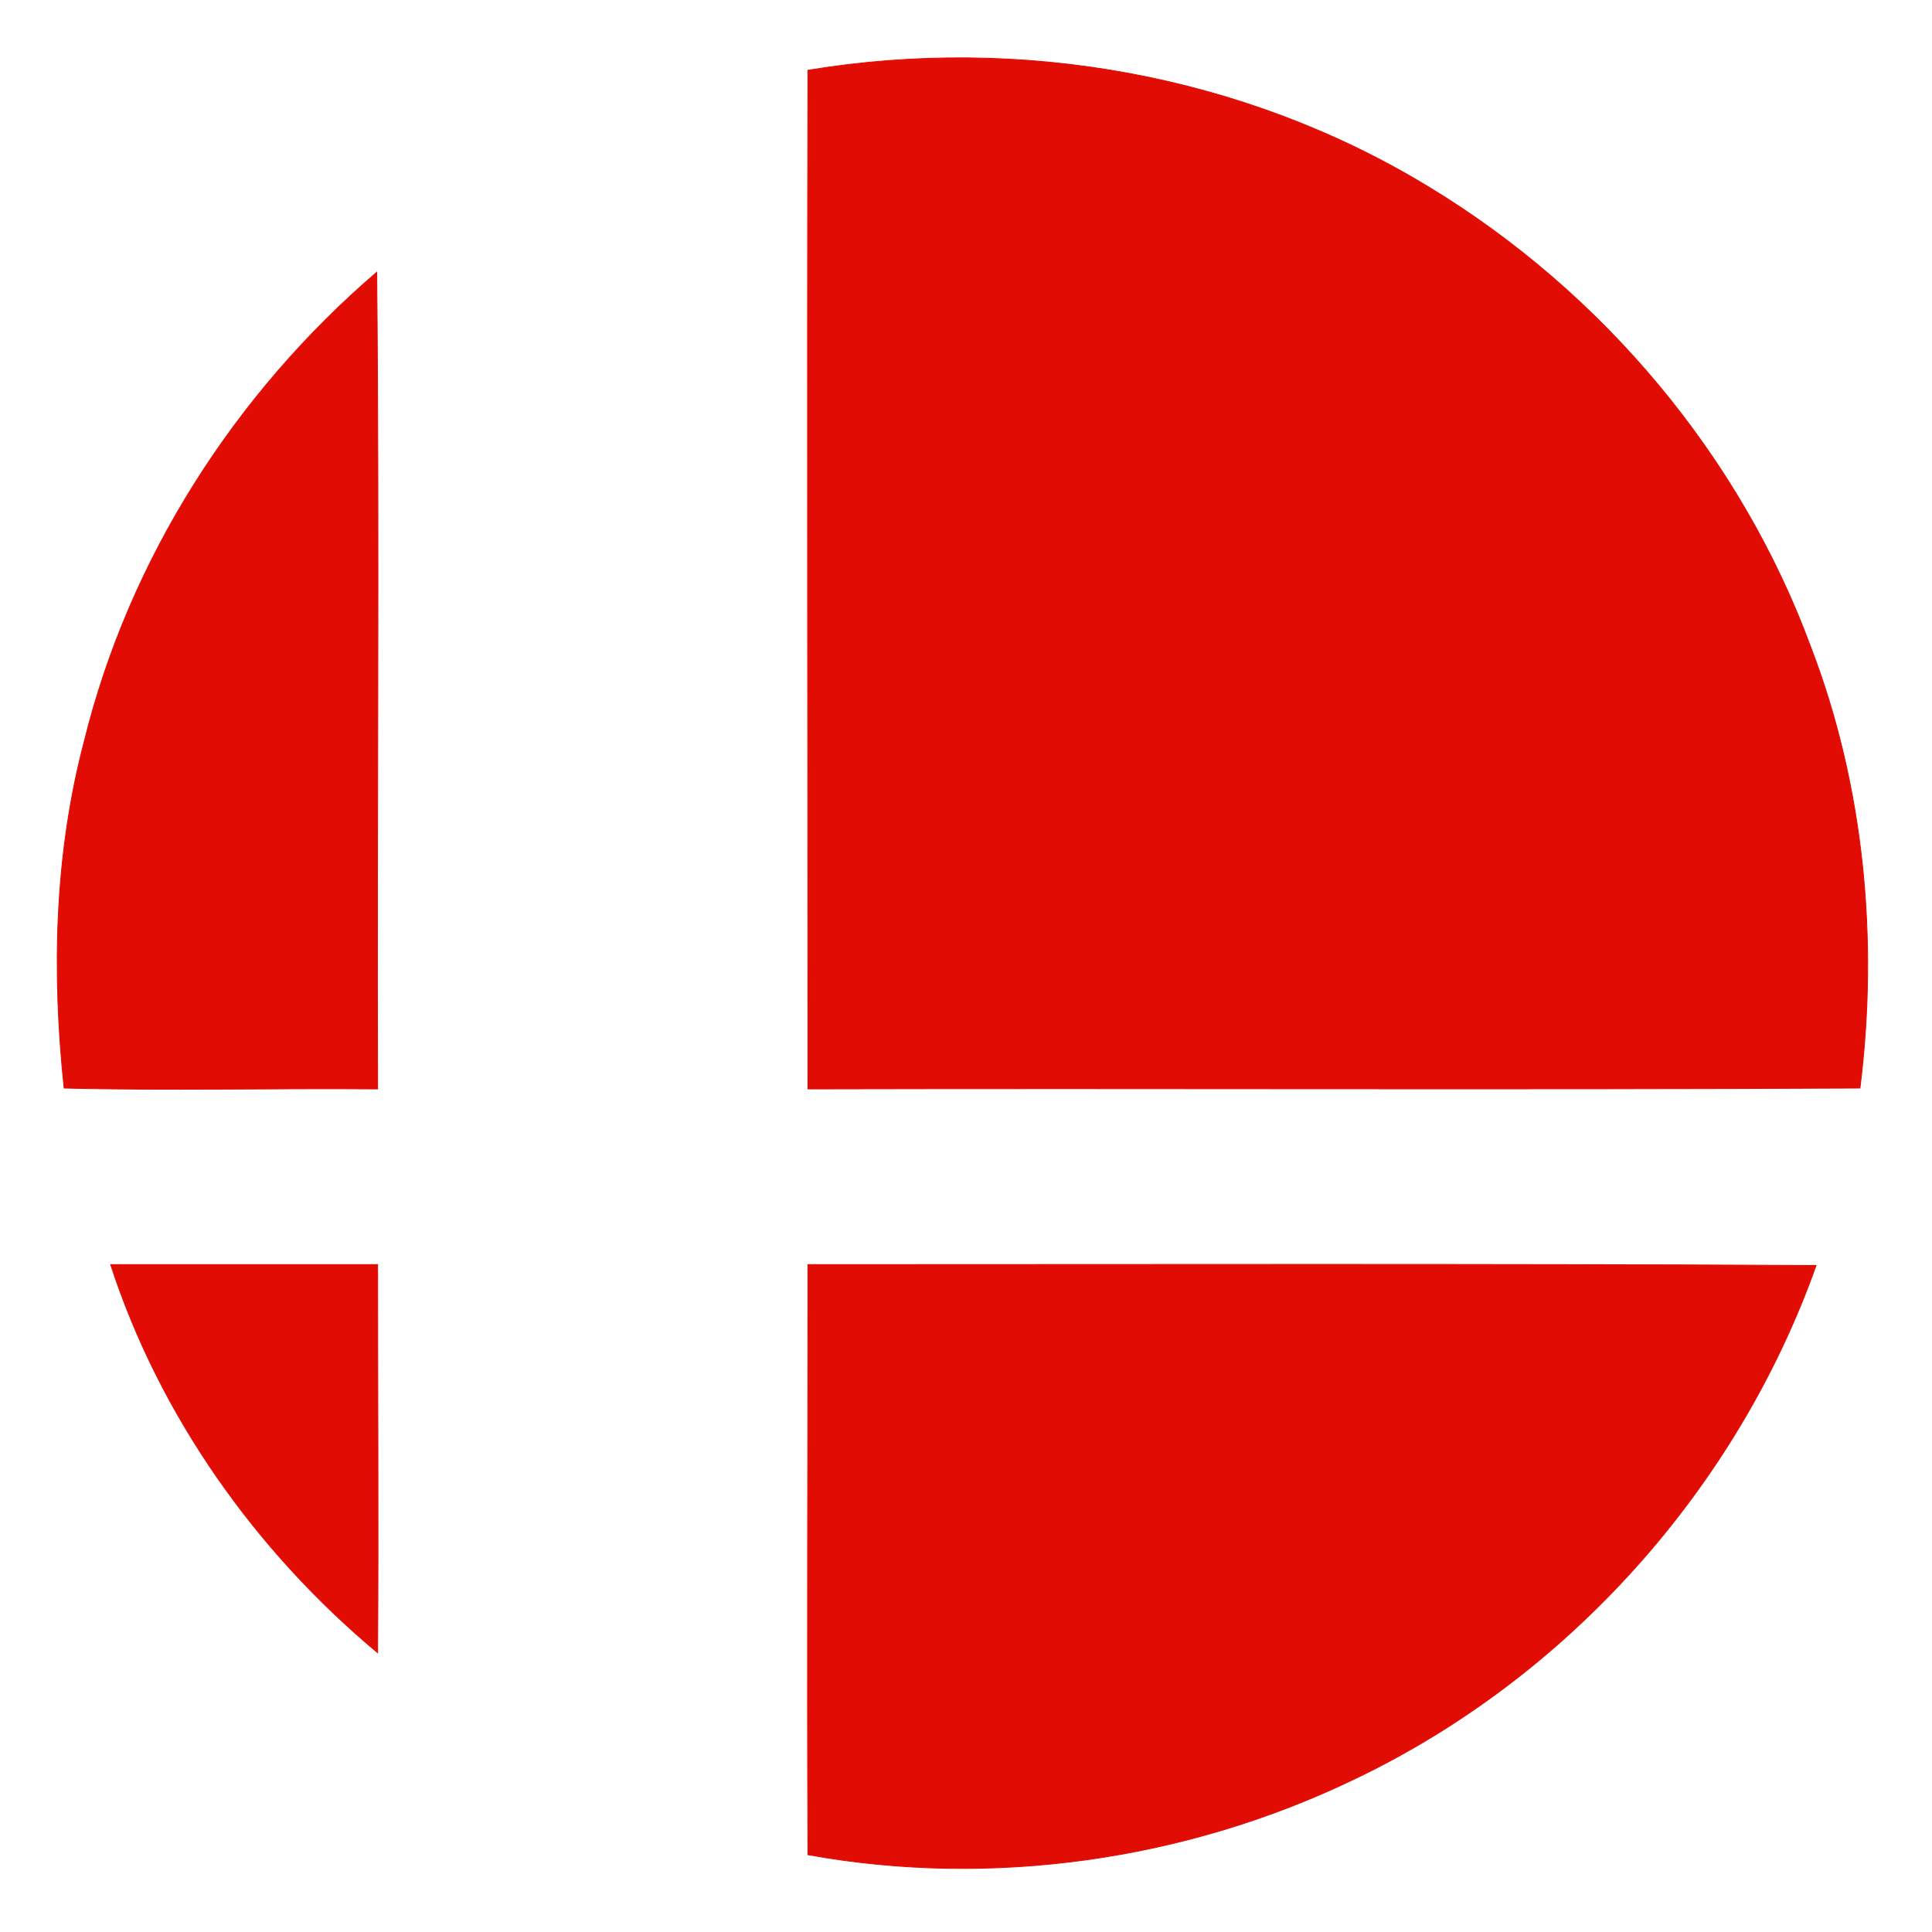
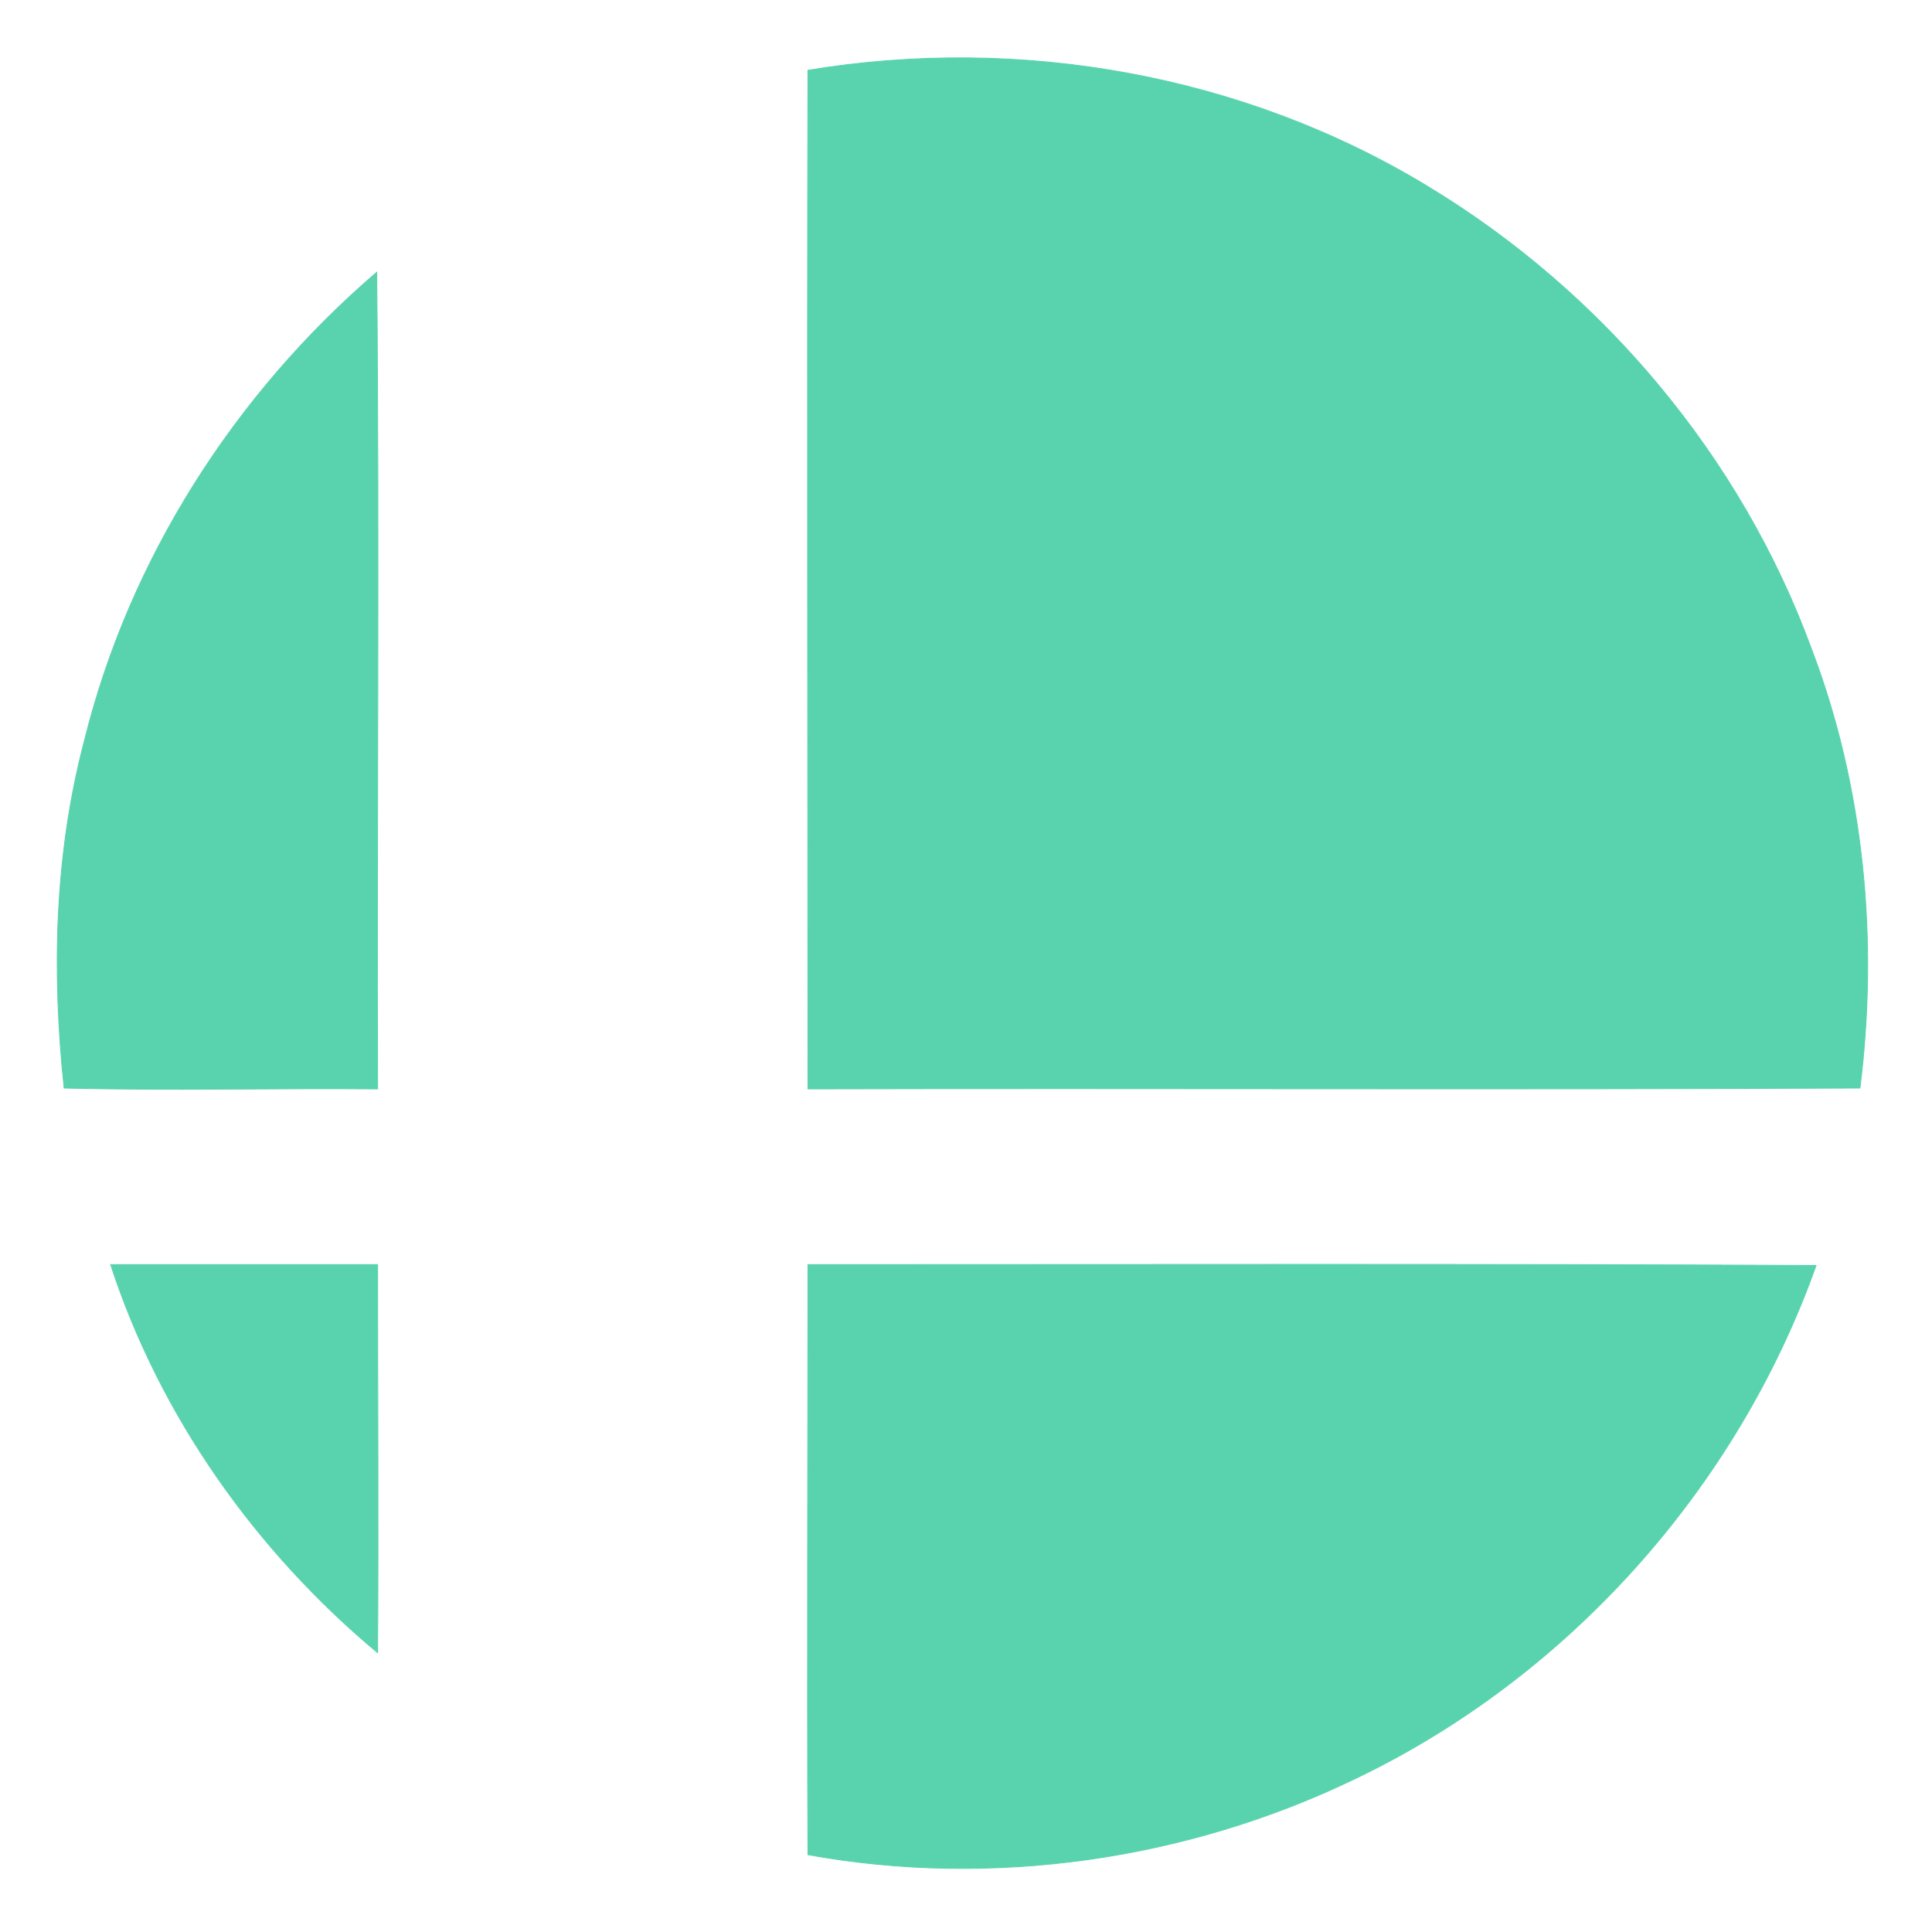
<svg xmlns="http://www.w3.org/2000/svg" width="220pt" height="220pt" viewBox="0 0 220 220" version="1.1">
-   <path fill="#e10d05" stroke="#e10d05" stroke-width="0.094" opacity="1.00" d=" M 92.0 8.0 C 116.2 4.0 141.7 8.5 162.7 21.3 C 182.5 33.3 198.2 52.0 206.2 73.7 C 212.3 89.6 213.9 107.1 211.8 123.9 C 171.8 124.1 131.9 123.9 92.0 124.0 C 92.0 85.3 91.9 46.7 92.0 8.0 Z" />
-   <path fill="#e10d05" stroke="#e10d05" stroke-width="0.094" opacity="1.00" d=" M 9.6 84.4 C 14.7 63.7 26.7 44.9 42.9 31.0 C 43.2 62.0 42.9 93.0 43.0 124.0 C 31.1 123.9 19.2 124.2 7.3 123.9 C 5.9 110.7 6.2 97.3 9.6 84.4 Z" />
-   <path fill="#e10d05" stroke="#e10d05" stroke-width="0.094" opacity="1.00" d=" M 12.6 144.0 C 22.7 144.0 32.9 144.0 43.0 144.0 C 43.0 158.7 43.1 173.4 43.0 188.2 C 29.1 176.6 18.2 161.2 12.6 144.0 Z" />
-   <path fill="#e10d05" stroke="#e10d05" stroke-width="0.094" opacity="1.00" d=" M 92.0 144.0 C 130.3 144.0 168.6 143.9 206.8 144.1 C 197.8 169.4 178.6 190.9 154.4 202.5 C 135.2 211.8 113.0 215.0 92.0 211.2 C 91.9 188.8 92.0 166.4 92.0 144.0 Z" />
+   <path fill="#2FC898" stroke="#2FC898" stroke-width="0.094" opacity="0.80" d=" M 92.0 8.0 C 116.2 4.0 141.7 8.5 162.7 21.3 C 182.5 33.3 198.2 52.0 206.2 73.7 C 212.3 89.6 213.9 107.1 211.8 123.9 C 171.8 124.1 131.9 123.9 92.0 124.0 C 92.0 85.3 91.9 46.7 92.0 8.0 Z" />
+   <path fill="#2FC898" stroke="#2FC898" stroke-width="0.094" opacity="0.80" d=" M 9.6 84.4 C 14.7 63.7 26.7 44.9 42.9 31.0 C 43.2 62.0 42.9 93.0 43.0 124.0 C 31.1 123.9 19.2 124.2 7.3 123.9 C 5.9 110.7 6.2 97.3 9.6 84.4 Z" />
+   <path fill="#2FC898" stroke="#2FC898" stroke-width="0.094" opacity="0.80" d=" M 12.6 144.0 C 22.7 144.0 32.9 144.0 43.0 144.0 C 43.0 158.7 43.1 173.4 43.0 188.2 C 29.1 176.6 18.2 161.2 12.6 144.0 Z" />
+   <path fill="#2FC898" stroke="#2FC898" stroke-width="0.094" opacity="0.80" d=" M 92.0 144.0 C 130.3 144.0 168.6 143.9 206.8 144.1 C 197.8 169.4 178.6 190.9 154.4 202.5 C 135.2 211.8 113.0 215.0 92.0 211.2 C 91.9 188.8 92.0 166.4 92.0 144.0 Z" />
</svg>
